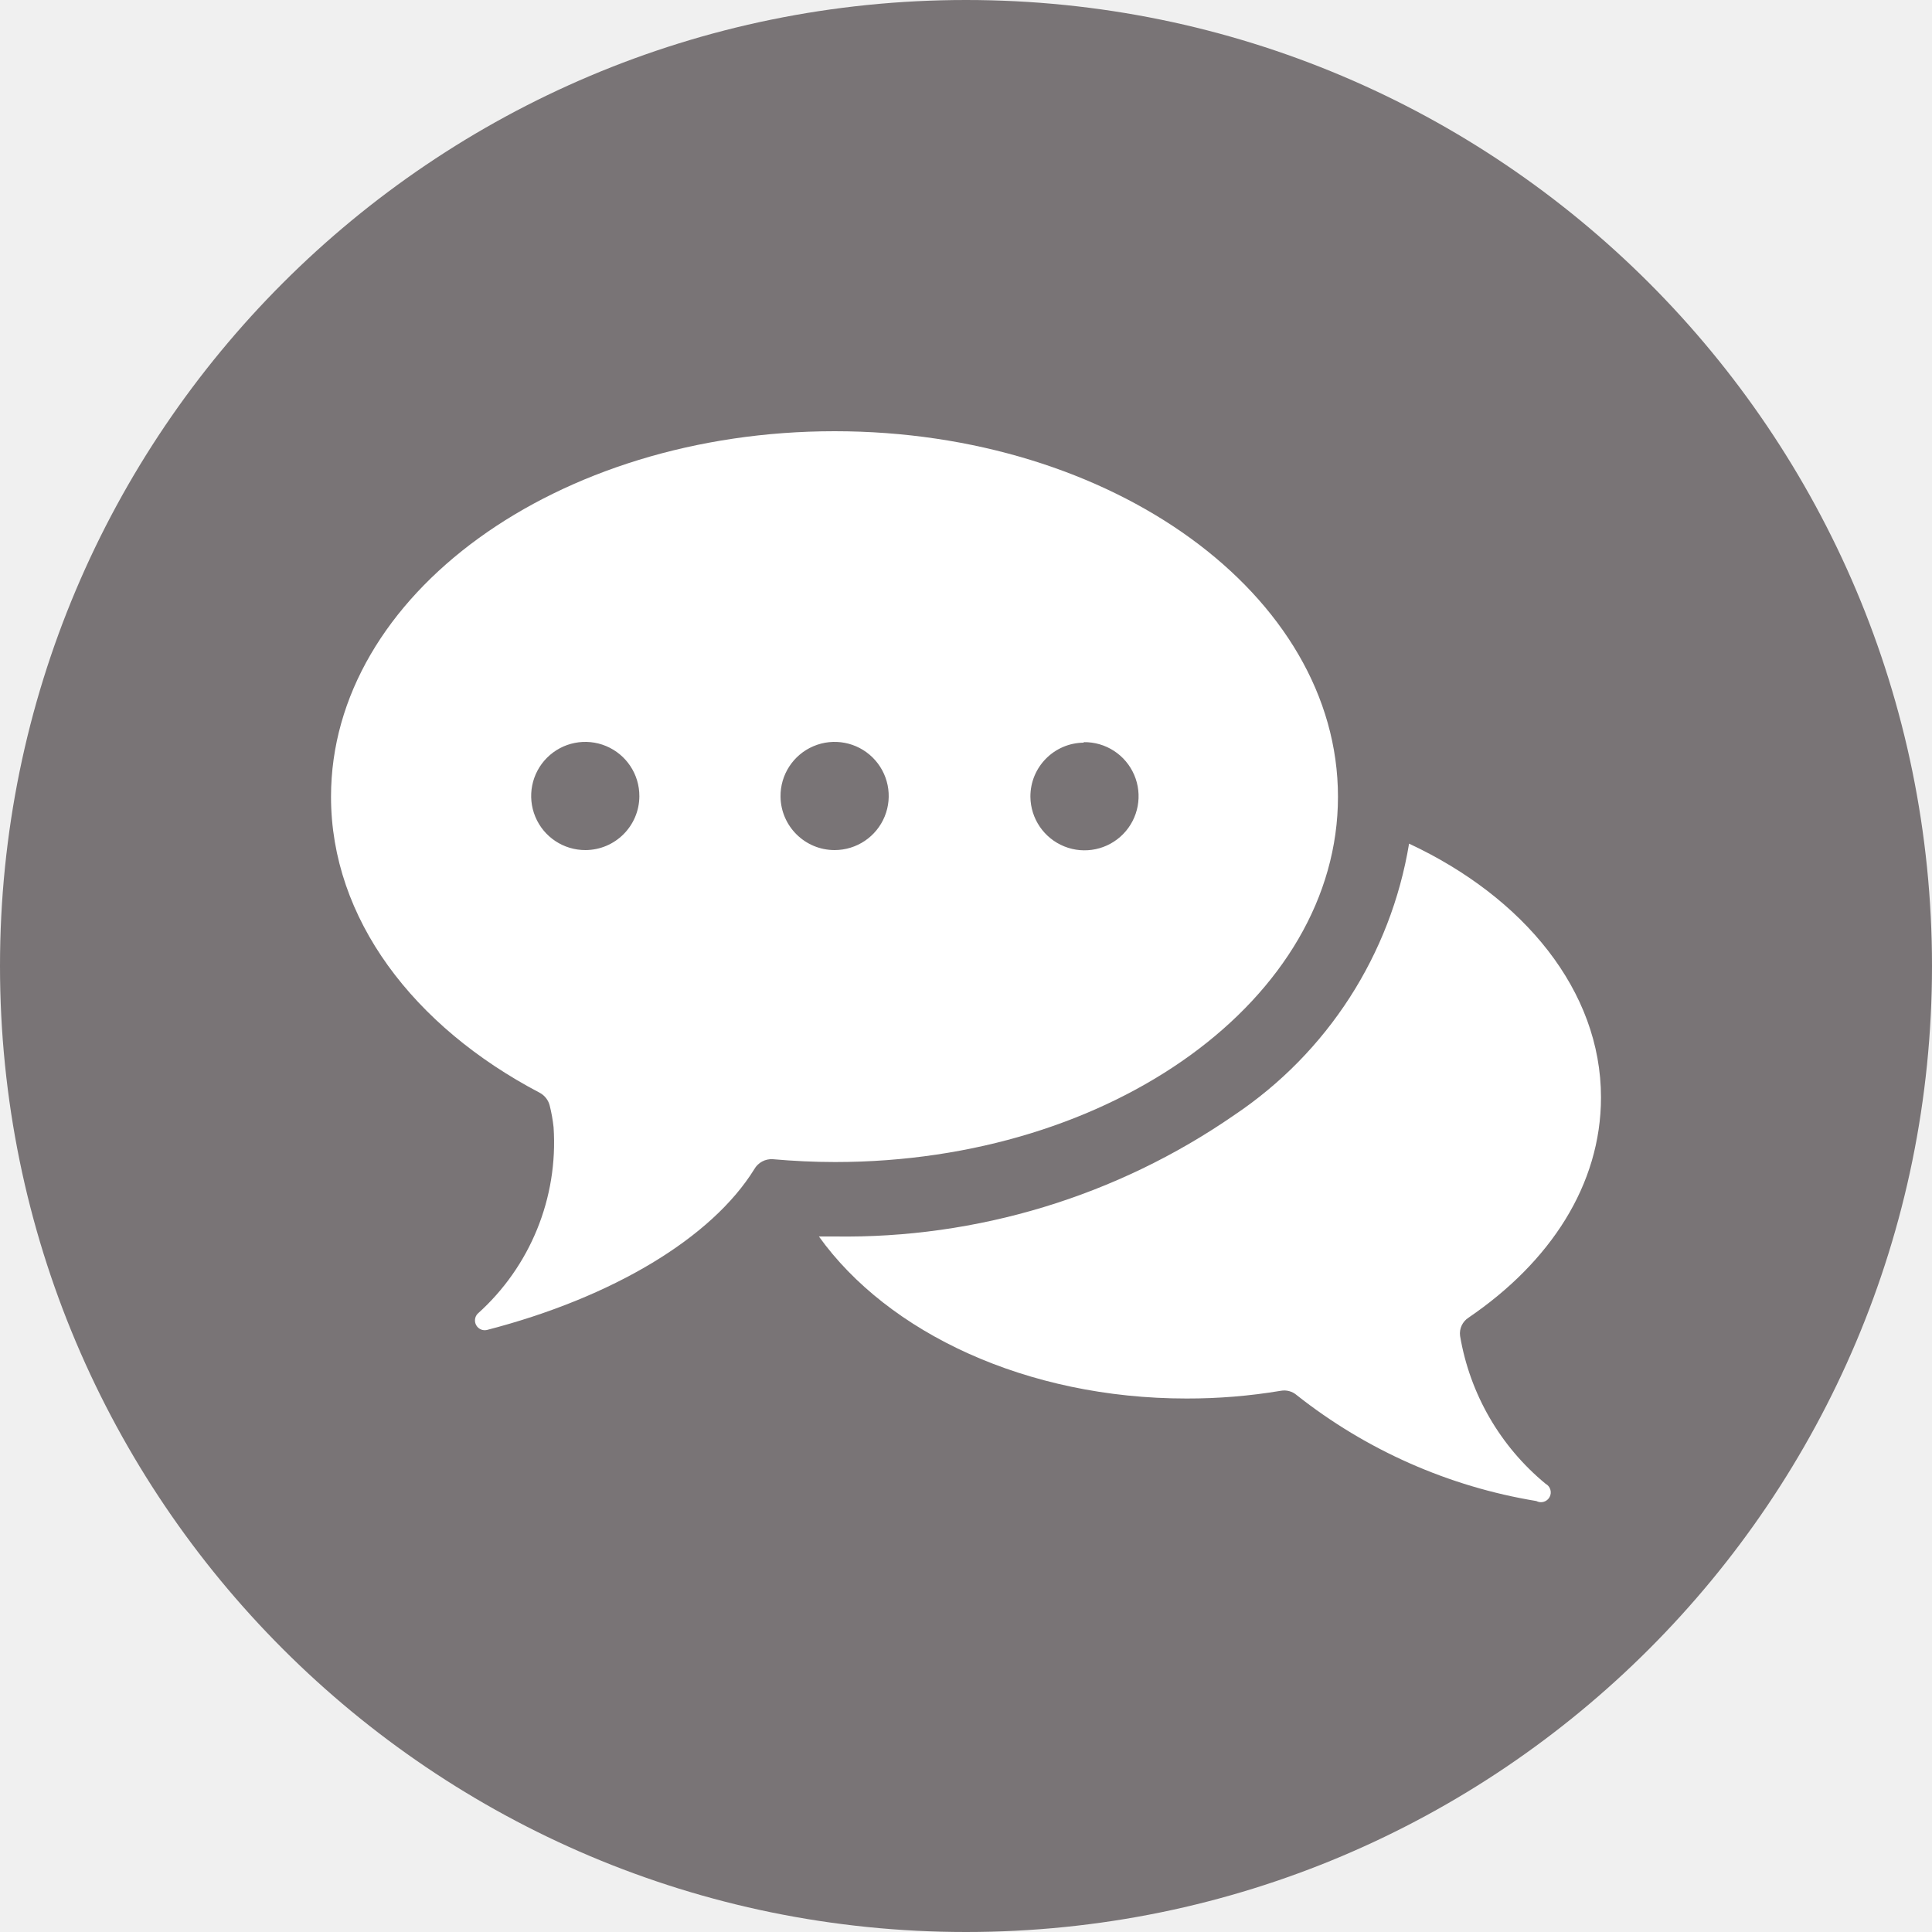
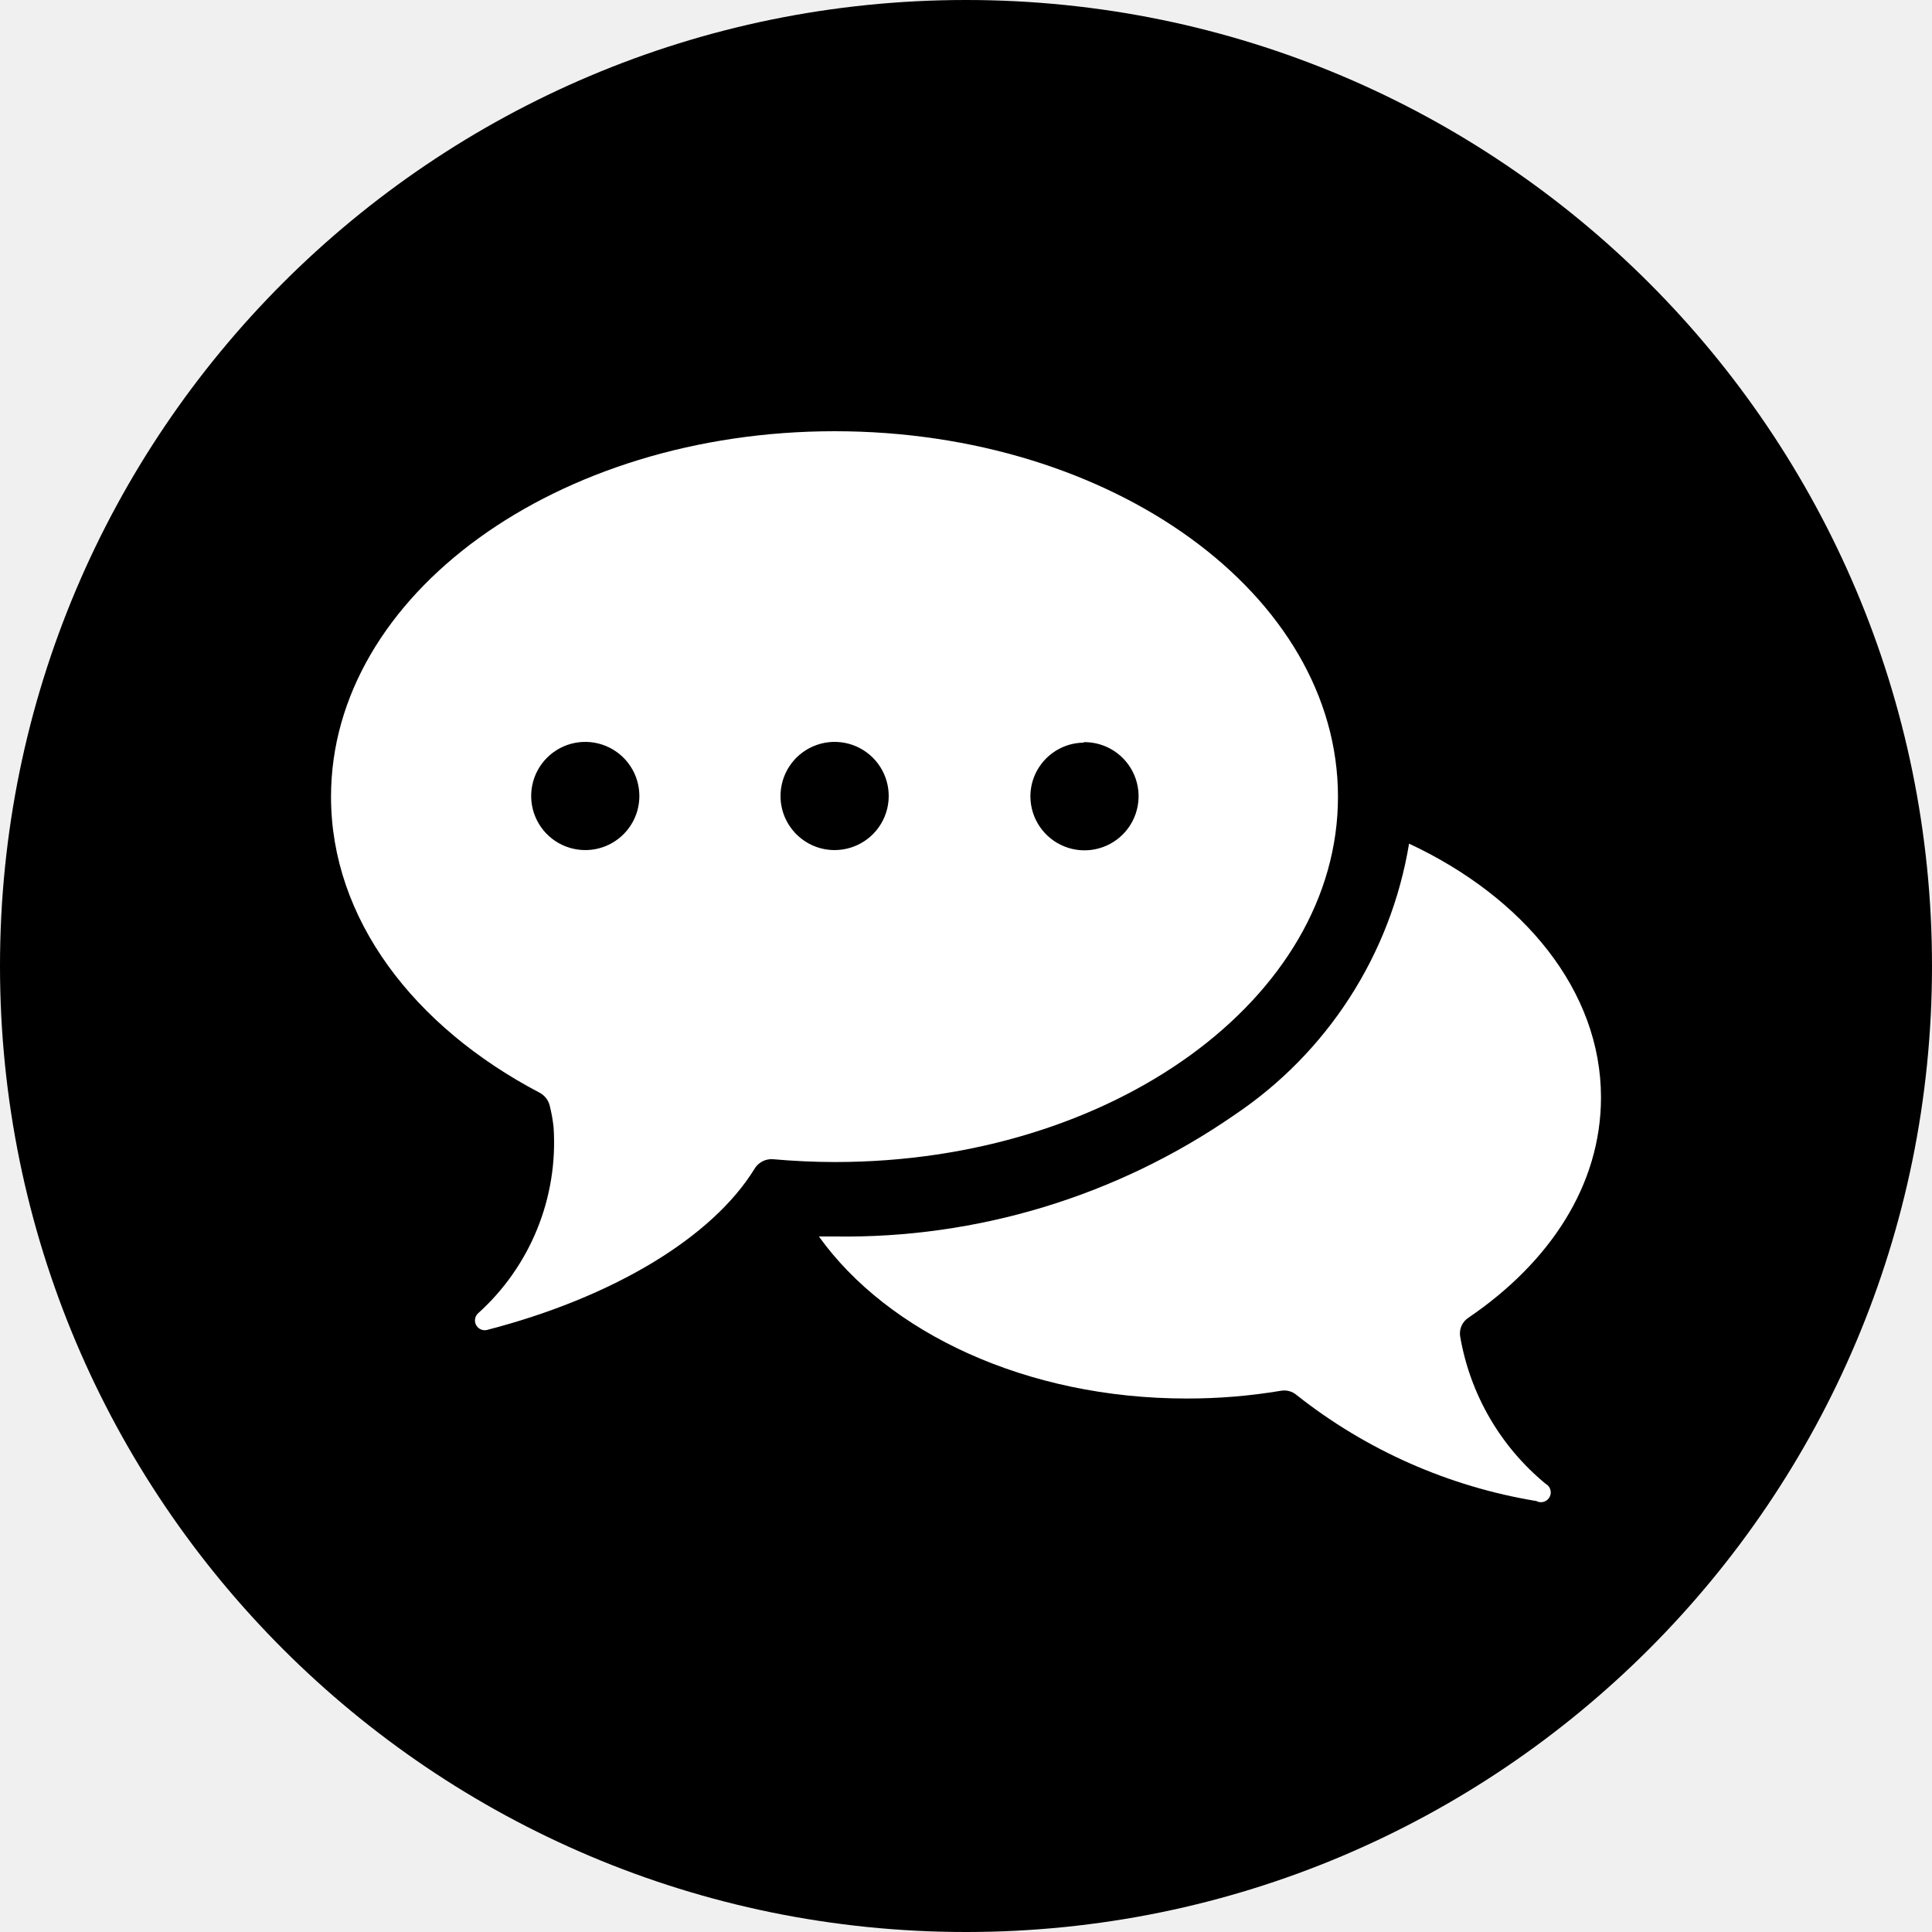
<svg xmlns="http://www.w3.org/2000/svg" width="75" height="75" viewBox="0 0 75 75">
-   <circle cx="37.5" cy="37.5" r="37.5" fill="#797476" />
+   <circle cx="37.5" cy="37.5" r="37.5" class="fill-current" />
  <path d="M56.68 51.86a.73.73 0 0 1 .33-.71c3.16-2.15 5.14-5.15 5.14-8.55 0-4.14-3-7.77-7.45-9.85a15.78 15.78 0 0 1-6.79 10.54 26.55 26.55 0 0 1-15.51 4.71h-.61c2.68 3.74 8.06 6.29 14.27 6.29a21.87 21.87 0 0 0 3.66-.3.74.74 0 0 1 .62.17 20.32 20.32 0 0 0 9.3 4.11.38.38 0 0 0 .36-.67 9.48 9.48 0 0 1-3.32-5.74zM51.94 30.93c0-7.84-8.75-14.19-19.54-14.19s-19.55 6.35-19.55 14.19c0 4.73 3.2 8.92 8.1 11.49a.78.78 0 0 1 .39.5 6.17 6.17 0 0 1 .15.84 8.92 8.92 0 0 1-2.95 7.24.38.38 0 0 0 .36.63c4.91-1.27 8.74-3.59 10.38-6.24a.77.77 0 0 1 .72-.39c.8.07 1.6.11 2.42.11 10.77 0 19.52-6.35 19.52-14.18zm-29.21 2.07a2.1 2.1 0 1 1 2.09-2.09 2.1 2.1 0 0 1-2.09 2.09zm19.34-4.19a2.1 2.1 0 1 1-2.07 2.12 2.09 2.09 0 0 1 2.07-2.1zm-11.77 2.12a2.1 2.1 0 1 1 2.1 2.07 2.1 2.1 0 0 1-2.1-2.07z" fill="#fff" />
</svg>
